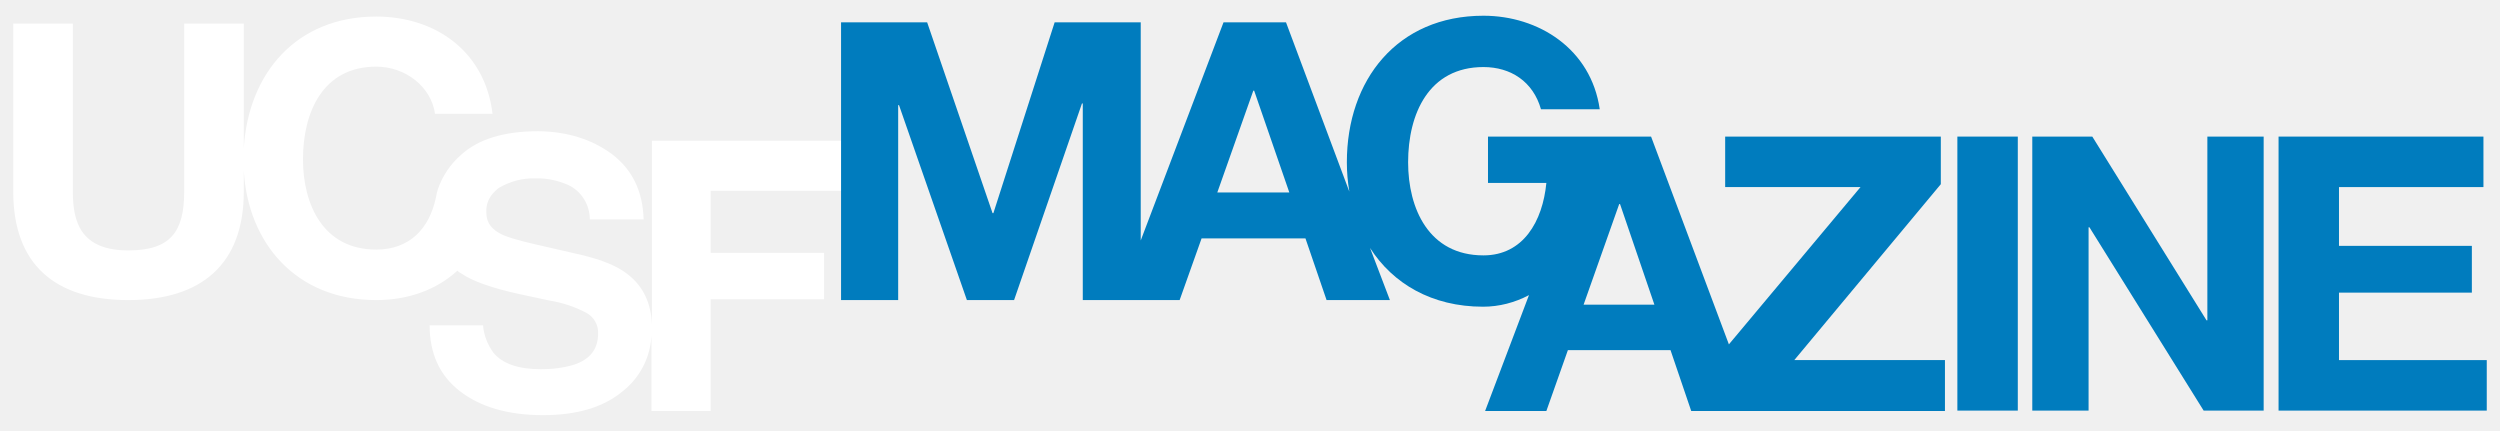
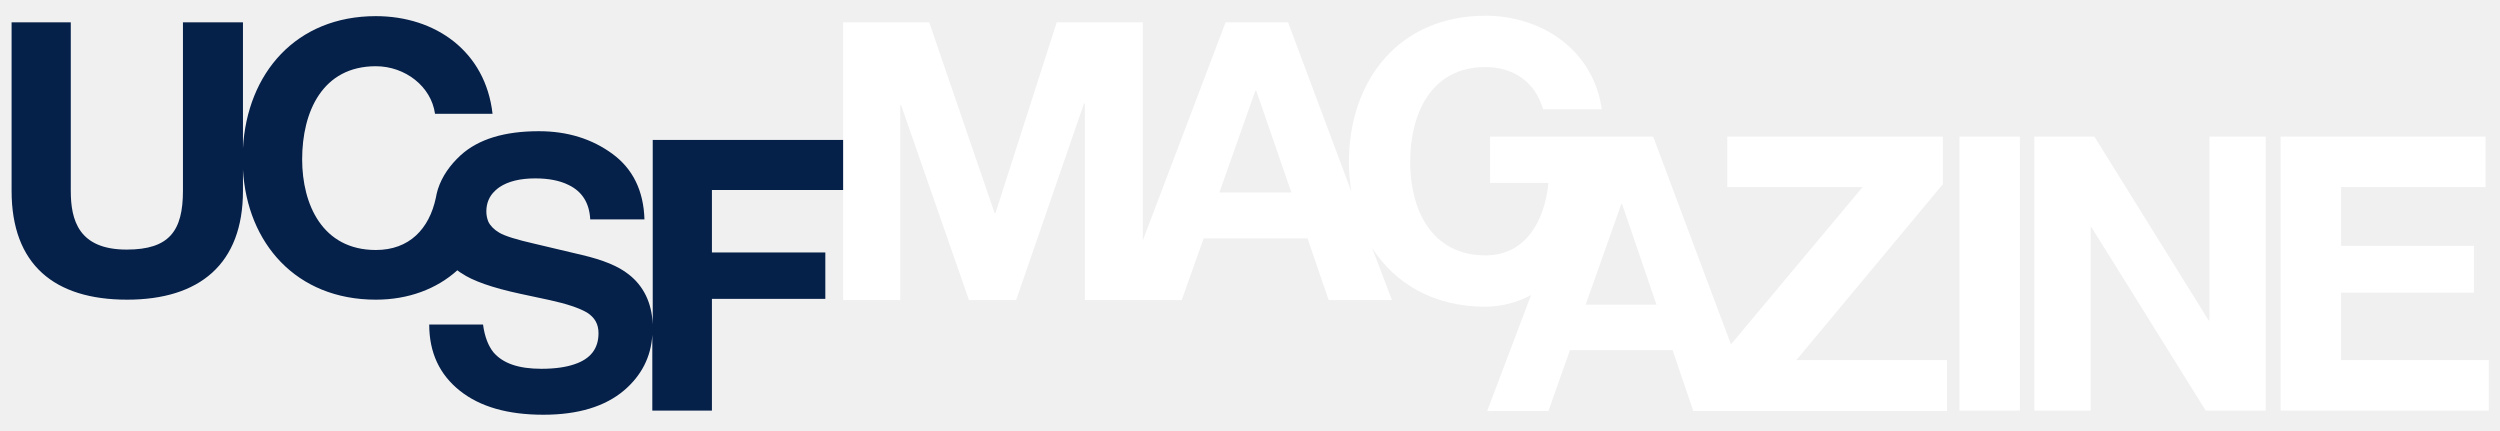
<svg xmlns="http://www.w3.org/2000/svg" version="1.1" id="Layer_1_1" x="0px" y="0px" viewBox="0 0 604 104" style="enable-background:new 0 0 604 104;" xml:space="preserve">
  <style type="text/css">
	.st0{fill:#FFFFFF;}
- 	.st1{fill:#007CBE;}
+ 	.st1{fill:#052049;}
</style>
-   <g id="Layer_2_1_1">
-     <g id="UCSF_Magazine_Logo_White">
-       <path class="st0" d="M203.4,46.1V34h-45.9v44.4c-0.2-5.2-2.1-9.2-5.8-12.1c-2.5-2-6.2-3.5-11.2-4.7L129.2,59    c-4.4-1-7.3-1.9-8.6-2.7c-1.1-0.6-2.1-1.5-2.6-2.6l0,0l0,0l0,0c-0.4-0.8-0.5-1.7-0.5-2.5c-0.1-1.9,0.7-3.7,2.1-5l0,0l0.1-0.1l0,0    c0.3-0.3,0.6-0.6,1-0.8c2.6-1.5,5.6-2.3,8.6-2.2c2.8-0.1,5.5,0.5,8,1.6c3.2,1.5,5.2,4.8,5.2,8.3h13c-0.2-6.9-2.8-12.1-7.7-15.8    c-4.9-3.6-10.8-5.4-17.7-5.5c-8.3,0-14.6,1.9-18.8,5.8c-2.5,2.2-4.4,5-5.5,8.2l0,0c-0.2,0.7-0.4,1.4-0.5,2.1l0,0    c-1.6,7.5-6.4,12.5-14.4,12.5c-12.9,0-17.7-11-17.7-21.8c0-11.4,4.8-22.4,17.7-22.4c7.1,0,13.3,4.9,14.2,11.4H119    c-1.8-15.1-13.8-23.5-28.1-23.5c-19.3,0-30.9,13.7-32,31.8V5.7H44.5v40.6c0,9.7-3.3,14.2-13.5,14.2c-11.6,0-13.4-7-13.4-14.2V5.7    H3.2v40.6C3.2,64,13.4,72.5,31,72.5s27.9-8.6,27.9-26.2v-5.1c1,17.6,12.7,31.3,32,31.3c7.9,0,14.7-2.6,19.6-7.1    c0.3,0.3,0.6,0.5,1,0.7c2.6,1.8,7.3,3.5,14.2,5l7,1.5c3.1,0.5,6.2,1.5,9,3c1.8,1,2.9,2.9,2.8,5c0,3.7-1.9,6.2-5.8,7.5    c-2.6,0.8-5.3,1.1-8,1.1c-5.4,0-9.3-1.3-11.5-4c-1.4-1.9-2.3-4.2-2.5-6.6h-12.9c0,6.8,2.4,12.1,7.3,15.9    c4.9,3.8,11.6,5.8,20.1,5.8c8.4,0,14.8-2,19.4-5.9c4.1-3.3,6.5-8.1,6.8-13.3v18.2h14.3V72.3h27.4V61.1h-27.4V46.1H203.4z" />
-       <path class="st1" d="M468.9,44.5V33h-52.1v12.2h32.7l-31.8,38L398.9,33h-39.4v11.2h14.1c-0.9,9.3-5.6,17.5-15.2,17.5    c-13.2,0-18.2-11.3-18.2-22.5c0-11.7,5-23,18.2-23c6.6,0,12,3.5,13.9,10.2h14.2c-2.1-14.6-14.8-22.6-28.1-22.6    c-20.8,0-33,15.5-33,35.4c0,2.4,0.2,4.7,0.6,7.1L310.7,5.4h-15.1l-20,52.7V5.4h-20.8l-14.8,46.1h-0.2L224,5.4h-20.8v67.1h13.8    V25.4h0.2l16.4,47.1h11.4l16.4-47.5h0.2v47.5H285l5.3-14.9h25.1l5.1,14.9h15.3L331,59.9c5.5,8.6,14.9,14.2,27.3,14.2    c3.9,0,7.7-1,11.1-2.8l-10.6,28h14.8l5.2-14.7h24.8l5,14.7h61.3V87h-36.4L468.9,44.5z M294.1,46.5l8.7-24.6h0.2l8.5,24.6H294.1z     M382.6,73.6l8.6-24.3h0.2l8.3,24.3H382.6z" />
-       <rect x="472.9" y="33" class="st1" width="14.6" height="66.2" />
-       <polygon class="st1" points="533.3,77.4 533.1,77.4 505.5,33 491,33 491,99.2 504.6,99.2 504.6,54.9 504.8,54.9 532.4,99.2    546.9,99.2 546.9,33 533.3,33   " />
-       <polygon class="st1" points="565.1,87 565.1,70.7 597.2,70.7 597.2,59.4 565.1,59.4 565.1,45.2 600,45.2 600,33 550.5,33    550.5,99.2 600.8,99.2 600.8,87   " />
+   <g>
+     <path class="st0" d="M469.4,44.5V33h-52.1v12.2H450l-31.8,38L399.4,33H360v11.2h14.1c-0.9,9.3-5.6,17.5-15.2,17.5   c-13.2,0-18.2-11.3-18.2-22.5c0-11.7,5-23,18.2-23c6.6,0,12,3.5,13.9,10.2H387c-2.1-14.6-14.8-22.6-28.1-22.6   c-20.8,0-33,15.5-33,35.4c0,2.4,0.2,4.7,0.6,7.1L311.2,5.4h-15.1l-20,52.7V5.4h-20.8l-14.8,46.1h-0.2L224.5,5.4h-20.8v67.1h13.8   V25.4h0.2l16.4,47.1h11.4L261.9,25h0.2v47.5h23.4l5.3-14.9h25.1l5.1,14.9h15.3l-4.8-12.6c5.5,8.6,14.9,14.2,27.3,14.2   c3.9,0,7.7-1,11.1-2.8l-10.6,28h14.8l5.2-14.7h24.8l5,14.7h61.3V87H434L469.4,44.5z M294.6,46.5l8.7-24.6h0.2l8.5,24.6H294.6z    M383.1,73.6l8.6-24.3h0.2l8.3,24.3H383.1z" />
+     <rect x="473.4" y="33" class="st0" width="14.6" height="66.2" />
+     <polygon class="st0" points="533.8,77.4 533.6,77.4 506,33 491.5,33 491.5,99.2 505.1,99.2 505.1,54.9 505.3,54.9 532.9,99.2   547.4,99.2 547.4,33 533.8,33  " />
+     <polygon class="st0" points="565.6,87 565.6,70.7 597.7,70.7 597.7,59.4 565.6,59.4 565.6,45.2 600.5,45.2 600.5,33 551,33   551,99.2 601.3,99.2 601.3,87  " />
+     <g>
+       <g>
+         <g>
+           <path class="st1" d="M203.7,45.9V33.8h-46v44.6c-0.2-5.2-2.2-9.3-5.8-12.1c-2.5-2-6.2-3.5-11.3-4.7l-11.4-2.7      c-4.4-1-7.3-1.9-8.6-2.7c-1.2-0.7-2.1-1.6-2.6-2.6l0,0l0,0l0,0c-0.3-0.7-0.5-1.6-0.5-2.5c0-2,0.7-3.7,2.1-5l0,0l0.1-0.1l0,0l0,0      c0.3-0.3,0.6-0.5,1-0.8c2.1-1.4,5-2.1,8.6-2.1c3.2,0,5.9,0.5,8.1,1.6c3.3,1.6,5,4.4,5.2,8.3h13.1c-0.2-6.9-2.8-12.2-7.7-15.8      s-10.8-5.5-17.8-5.5c-8.3,0-14.6,1.9-18.9,5.8c-2.6,2.4-4.5,5.1-5.5,8.2l0,0c-0.2,0.7-0.4,1.4-0.5,2.1l0,0      c-1.6,7.5-6.4,12.6-14.5,12.6c-12.9,0-17.8-11-17.8-21.9C73,27,77.9,16,90.8,16c7.1,0,13.4,4.9,14.3,11.5H119      c-1.7-15.1-13.8-23.6-28.2-23.6c-19.3,0-31.1,13.8-32.1,31.9V5.4H44.2v40.7c0,9.7-3.3,14.2-13.6,14.2      c-11.6,0-13.5-7.1-13.5-14.2V5.4H2.8v40.7c0,17.8,10.3,26.3,27.9,26.3c17.5,0,28-8.6,28-26.3V41c1,17.7,12.8,31.4,32.1,31.4      c7.9,0,14.7-2.6,19.7-7.1c0.3,0.2,0.6,0.5,1,0.7c2.6,1.8,7.3,3.5,14.3,5l7,1.5c4.1,0.9,7.1,1.9,9,3c1.9,1.2,2.8,2.8,2.8,5      c0,3.7-1.9,6.2-5.8,7.5c-2,0.7-4.7,1.1-8,1.1c-5.5,0-9.3-1.3-11.6-4c-1.2-1.5-2.1-3.7-2.5-6.7h-13c0,6.8,2.5,12.1,7.4,16      s11.6,5.8,20.2,5.8c8.4,0,14.9-2,19.5-5.9c4.2-3.6,6.5-8.1,6.8-13.4v18.3H172v-27h27.4V61H172V45.9H203.7z" />
+         </g>
+       </g>
    </g>
  </g>
</svg>
